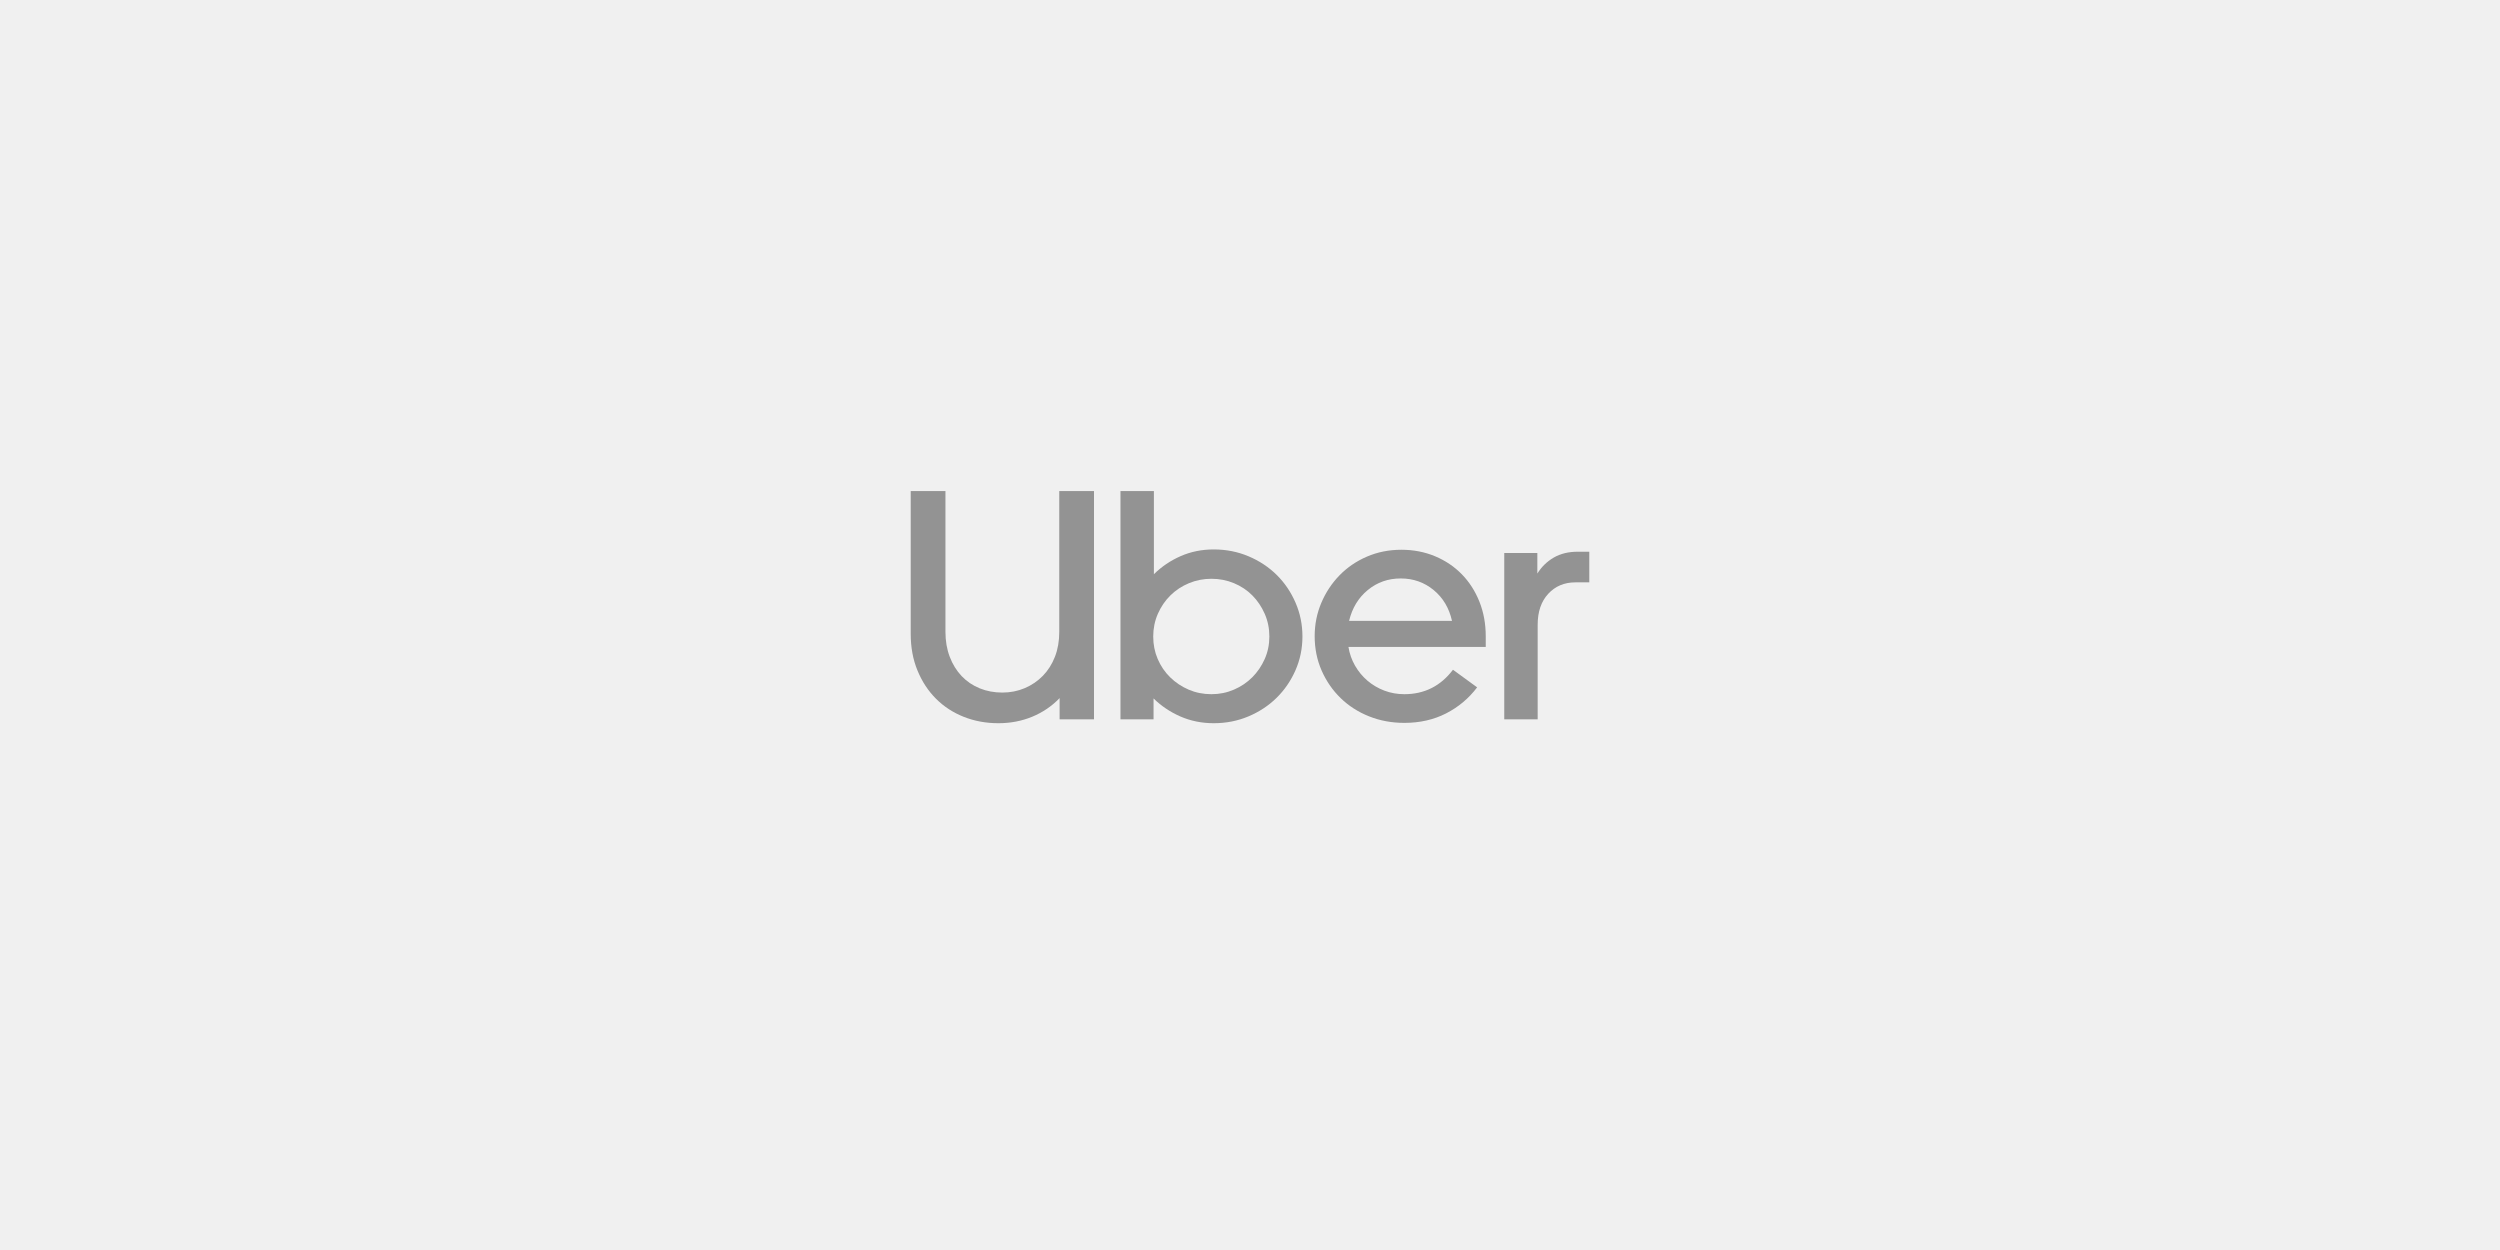
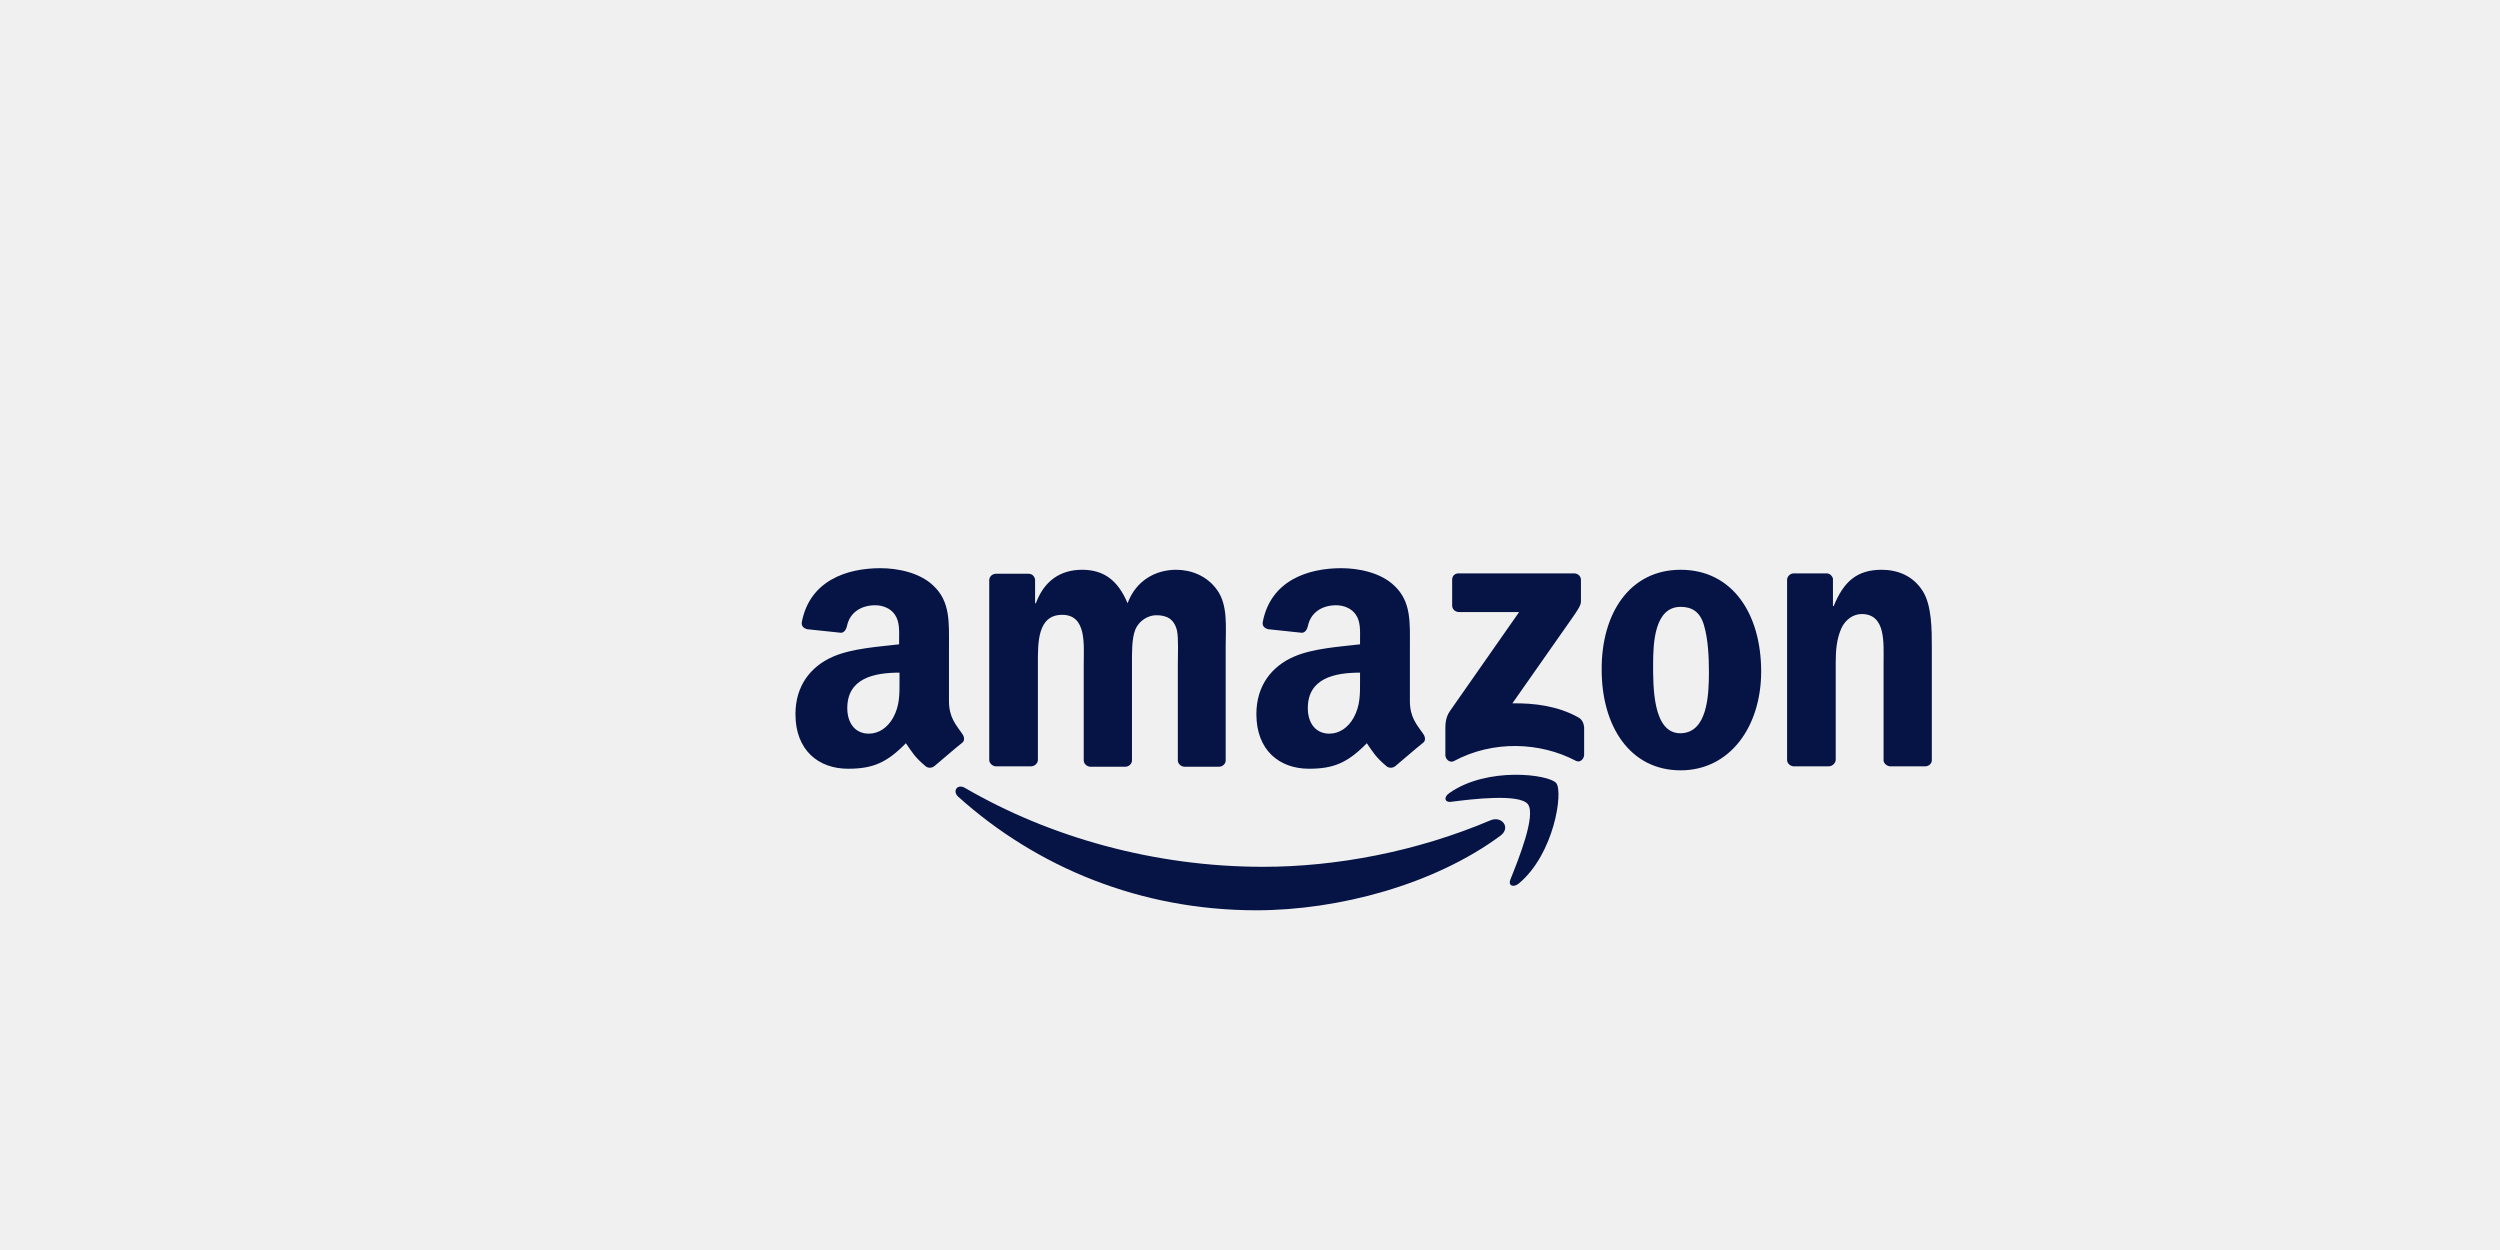
<svg xmlns="http://www.w3.org/2000/svg" width="176" height="88" viewBox="0 0 176 88" fill="none">
-   <path d="M66.863 46.243C67.065 46.771 67.344 47.223 67.701 47.597C68.058 47.972 68.482 48.259 68.971 48.458C69.46 48.657 69.991 48.757 70.566 48.757C71.125 48.757 71.649 48.653 72.139 48.447C72.628 48.24 73.054 47.949 73.42 47.575C73.784 47.2 74.068 46.752 74.269 46.232C74.471 45.712 74.572 45.13 74.572 44.487V34.571H77.018V50.639H74.596V49.147C74.052 49.713 73.412 50.149 72.674 50.455C71.936 50.761 71.14 50.914 70.287 50.914C69.417 50.914 68.606 50.765 67.852 50.467C67.099 50.168 66.448 49.744 65.896 49.193C65.345 48.642 64.91 47.98 64.592 47.207C64.273 46.435 64.114 45.574 64.114 44.625V34.571H66.56V44.487C66.56 45.13 66.661 45.715 66.863 46.243Z" fill="#939393" />
-   <path d="M81.234 34.571V40.425C81.777 39.889 82.406 39.464 83.12 39.151C83.835 38.837 84.611 38.68 85.45 38.68C86.319 38.68 87.135 38.841 87.895 39.162C88.656 39.483 89.316 39.92 89.875 40.47C90.434 41.021 90.877 41.672 91.203 42.422C91.529 43.171 91.692 43.967 91.692 44.809C91.692 45.65 91.529 46.442 91.203 47.184C90.877 47.926 90.434 48.573 89.875 49.124C89.316 49.675 88.656 50.111 87.895 50.432C87.135 50.754 86.319 50.914 85.45 50.914C84.611 50.914 83.831 50.757 83.109 50.444C82.387 50.13 81.754 49.705 81.21 49.17V50.639H78.881V34.571H81.234ZM81.502 46.392C81.711 46.882 82.002 47.311 82.375 47.678C82.748 48.045 83.183 48.336 83.679 48.55C84.176 48.764 84.712 48.871 85.287 48.871C85.846 48.871 86.373 48.764 86.871 48.55C87.367 48.336 87.798 48.045 88.163 47.678C88.528 47.311 88.819 46.882 89.037 46.392C89.254 45.903 89.363 45.375 89.363 44.809C89.363 44.242 89.254 43.711 89.037 43.213C88.819 42.716 88.528 42.284 88.163 41.916C87.798 41.549 87.368 41.262 86.871 41.056C86.373 40.849 85.845 40.746 85.287 40.746C84.728 40.746 84.2 40.849 83.703 41.056C83.206 41.262 82.771 41.549 82.398 41.916C82.025 42.284 81.731 42.716 81.513 43.213C81.296 43.711 81.187 44.242 81.187 44.809C81.187 45.375 81.292 45.903 81.502 46.392Z" fill="#939393" />
-   <path d="M93.019 42.444C93.33 41.71 93.757 41.063 94.3 40.505C94.844 39.946 95.488 39.506 96.234 39.185C96.979 38.864 97.786 38.703 98.656 38.703C99.51 38.703 100.302 38.856 101.032 39.162C101.761 39.468 102.391 39.893 102.919 40.436C103.447 40.979 103.858 41.622 104.153 42.364C104.448 43.106 104.596 43.913 104.596 44.786V45.543H94.93C95.007 46.018 95.162 46.458 95.395 46.863C95.628 47.269 95.919 47.62 96.268 47.919C96.618 48.217 97.014 48.451 97.456 48.619C97.899 48.787 98.369 48.871 98.866 48.871C100.279 48.871 101.42 48.298 102.289 47.15L103.99 48.389C103.4 49.17 102.67 49.782 101.8 50.226C100.931 50.669 99.952 50.891 98.866 50.891C97.981 50.891 97.154 50.738 96.385 50.432C95.617 50.126 94.949 49.698 94.382 49.147C93.815 48.596 93.369 47.949 93.043 47.207C92.717 46.465 92.553 45.658 92.553 44.786C92.553 43.959 92.709 43.179 93.019 42.444ZM96.292 41.538C95.632 42.081 95.194 42.804 94.976 43.707H102.22C102.018 42.804 101.587 42.081 100.927 41.538C100.267 40.995 99.495 40.723 98.61 40.723C97.724 40.723 96.952 40.995 96.292 41.538Z" fill="#939393" />
-   <path d="M108.997 41.802C108.501 42.337 108.252 43.064 108.252 43.982V50.639H105.9V38.933H108.229V40.379C108.524 39.904 108.908 39.529 109.382 39.254C109.856 38.978 110.418 38.841 111.071 38.841H111.886V40.998H110.908C110.131 40.998 109.495 41.266 108.997 41.802Z" fill="#939393" />
+   <g clip-path="url(#clip0_2063_28509)">
+     <path fill-rule="evenodd" clip-rule="evenodd" d="M105.628 58.835C100.997 62.26 94.26 64.084 88.449 64.084C80.309 64.084 73.011 61.081 67.453 56.084C67.032 55.691 67.397 55.158 67.93 55.467C73.909 58.947 81.291 61.024 88.926 61.024C94.063 61.024 99.733 59.958 104.954 57.74C105.74 57.431 106.386 58.274 105.628 58.835Z" fill="#051345" />
+     <path fill-rule="evenodd" clip-rule="evenodd" d="M107.565 56.617C106.975 55.859 103.635 56.252 102.147 56.449C101.698 56.505 101.614 56.112 102.035 55.831C104.702 53.951 109.053 54.512 109.558 55.13C110.063 55.747 109.418 60.126 106.919 62.203C106.526 62.512 106.161 62.344 106.33 61.923C106.891 60.519 108.154 57.403 107.565 56.617Z" fill="#051345" />
+     <path fill-rule="evenodd" clip-rule="evenodd" d="M102.232 42.639V40.814C102.232 40.533 102.428 40.365 102.681 40.365H110.821C111.074 40.365 111.298 40.561 111.298 40.814V42.358C111.298 42.61 111.074 42.947 110.681 43.509L106.47 49.516C108.042 49.488 109.698 49.712 111.102 50.498C111.411 50.666 111.495 50.947 111.523 51.2V53.137C111.523 53.417 111.242 53.726 110.933 53.558C108.435 52.239 105.095 52.098 102.344 53.586C102.063 53.726 101.754 53.446 101.754 53.165V51.312C101.754 51.032 101.754 50.526 102.063 50.077L106.947 43.088H102.709C102.456 43.088 102.232 42.891 102.232 42.639ZM72.561 53.951H70.091C69.867 53.923 69.67 53.754 69.642 53.53V40.842C69.642 40.589 69.867 40.393 70.119 40.393H72.421C72.674 40.393 72.842 40.589 72.87 40.814V42.47H72.926C73.516 40.87 74.667 40.112 76.183 40.112C77.726 40.112 78.709 40.87 79.382 42.47C79.972 40.87 81.347 40.112 82.807 40.112C83.846 40.112 84.968 40.533 85.67 41.516C86.456 42.582 86.288 44.126 86.288 45.502V53.53C86.288 53.782 86.063 53.979 85.811 53.979H83.368C83.116 53.951 82.919 53.754 82.919 53.53V46.793C82.919 46.26 82.975 44.912 82.863 44.407C82.667 43.565 82.133 43.312 81.403 43.312C80.814 43.312 80.168 43.705 79.916 44.351C79.663 44.996 79.691 46.063 79.691 46.793V53.53C79.691 53.782 79.467 53.979 79.214 53.979H76.744C76.491 53.951 76.295 53.754 76.295 53.53V46.793C76.295 45.389 76.519 43.284 74.779 43.284C73.01 43.284 73.067 45.305 73.067 46.793V53.53C73.039 53.754 72.842 53.951 72.561 53.951ZM118.316 40.112C121.993 40.112 123.986 43.256 123.986 47.27C123.986 51.144 121.796 54.231 118.316 54.231C114.723 54.231 112.758 51.088 112.758 47.158C112.73 43.2 114.723 40.112 118.316 40.112ZM118.316 42.723C116.491 42.723 116.379 45.221 116.379 46.765C116.379 48.309 116.351 51.621 118.288 51.621C120.196 51.621 120.309 48.954 120.309 47.326C120.309 46.26 120.253 44.968 119.944 43.958C119.663 43.059 119.102 42.723 118.316 42.723ZM128.73 53.951H126.26C126.007 53.923 125.811 53.726 125.811 53.502V40.786C125.839 40.561 126.035 40.365 126.288 40.365H128.589C128.814 40.365 128.982 40.533 129.039 40.73V42.666H129.095C129.796 40.926 130.751 40.112 132.463 40.112C133.558 40.112 134.653 40.505 135.354 41.6C136 42.61 136 44.323 136 45.558V53.558C135.972 53.782 135.775 53.951 135.523 53.951H133.053C132.828 53.923 132.632 53.754 132.604 53.558V46.653C132.604 45.249 132.772 43.228 131.06 43.228C130.47 43.228 129.909 43.621 129.628 44.239C129.291 45.024 129.235 45.782 129.235 46.653V53.502C129.207 53.754 128.982 53.951 128.73 53.951ZM95.747 47.888C95.747 48.842 95.775 49.656 95.298 50.526C94.905 51.228 94.288 51.649 93.586 51.649C92.632 51.649 92.07 50.919 92.07 49.852C92.07 47.747 93.951 47.354 95.747 47.354V47.888ZM98.246 53.923C98.077 54.063 97.853 54.091 97.656 53.979C96.842 53.305 96.674 52.968 96.225 52.323C94.877 53.698 93.895 54.119 92.154 54.119C90.077 54.119 88.449 52.828 88.449 50.274C88.449 48.252 89.544 46.905 91.088 46.231C92.435 45.642 94.316 45.53 95.747 45.361V45.053C95.747 44.463 95.803 43.761 95.439 43.256C95.13 42.807 94.568 42.61 94.063 42.61C93.109 42.61 92.267 43.088 92.07 44.098C92.014 44.323 91.874 44.547 91.649 44.547L89.263 44.295C89.067 44.239 88.842 44.098 88.898 43.789C89.46 40.87 92.07 40 94.428 40C95.635 40 97.207 40.309 98.161 41.235C99.368 42.358 99.256 43.874 99.256 45.502V49.347C99.256 50.498 99.733 51.003 100.182 51.649C100.351 51.874 100.379 52.154 100.182 52.295C99.649 52.716 98.751 53.502 98.246 53.923ZM63.326 47.888C63.326 48.842 63.354 49.656 62.877 50.526C62.484 51.228 61.867 51.649 61.165 51.649C60.211 51.649 59.649 50.919 59.649 49.852C59.649 47.747 61.53 47.354 63.326 47.354V47.888ZM65.796 53.923C65.628 54.063 65.403 54.091 65.207 53.979C64.393 53.305 64.225 52.968 63.775 52.323C62.428 53.698 61.446 54.119 59.705 54.119C57.628 54.119 56 52.828 56 50.274C56 48.252 57.095 46.905 58.639 46.231C59.986 45.642 61.867 45.53 63.298 45.361V45.053C63.298 44.463 63.354 43.761 62.989 43.256C62.681 42.807 62.119 42.61 61.614 42.61C60.66 42.61 59.818 43.088 59.621 44.098C59.565 44.323 59.425 44.547 59.2 44.547L56.814 44.295C56.617 44.239 56.393 44.098 56.449 43.789C57.011 40.87 59.621 40 61.979 40C63.186 40 64.758 40.309 65.712 41.235C66.919 42.358 66.807 43.874 66.807 45.502V49.347C66.807 50.498 67.284 51.003 67.733 51.649C67.902 51.874 67.93 52.154 67.733 52.295C67.2 52.716 66.302 53.502 65.796 53.923Z" fill="#051345" />
+   </g>
+   <defs>
+     <clipPath id="clip0_2063_28509">
+       <rect width="176" height="88" fill="white" />
+     </clipPath>
+   </defs>
</svg>
